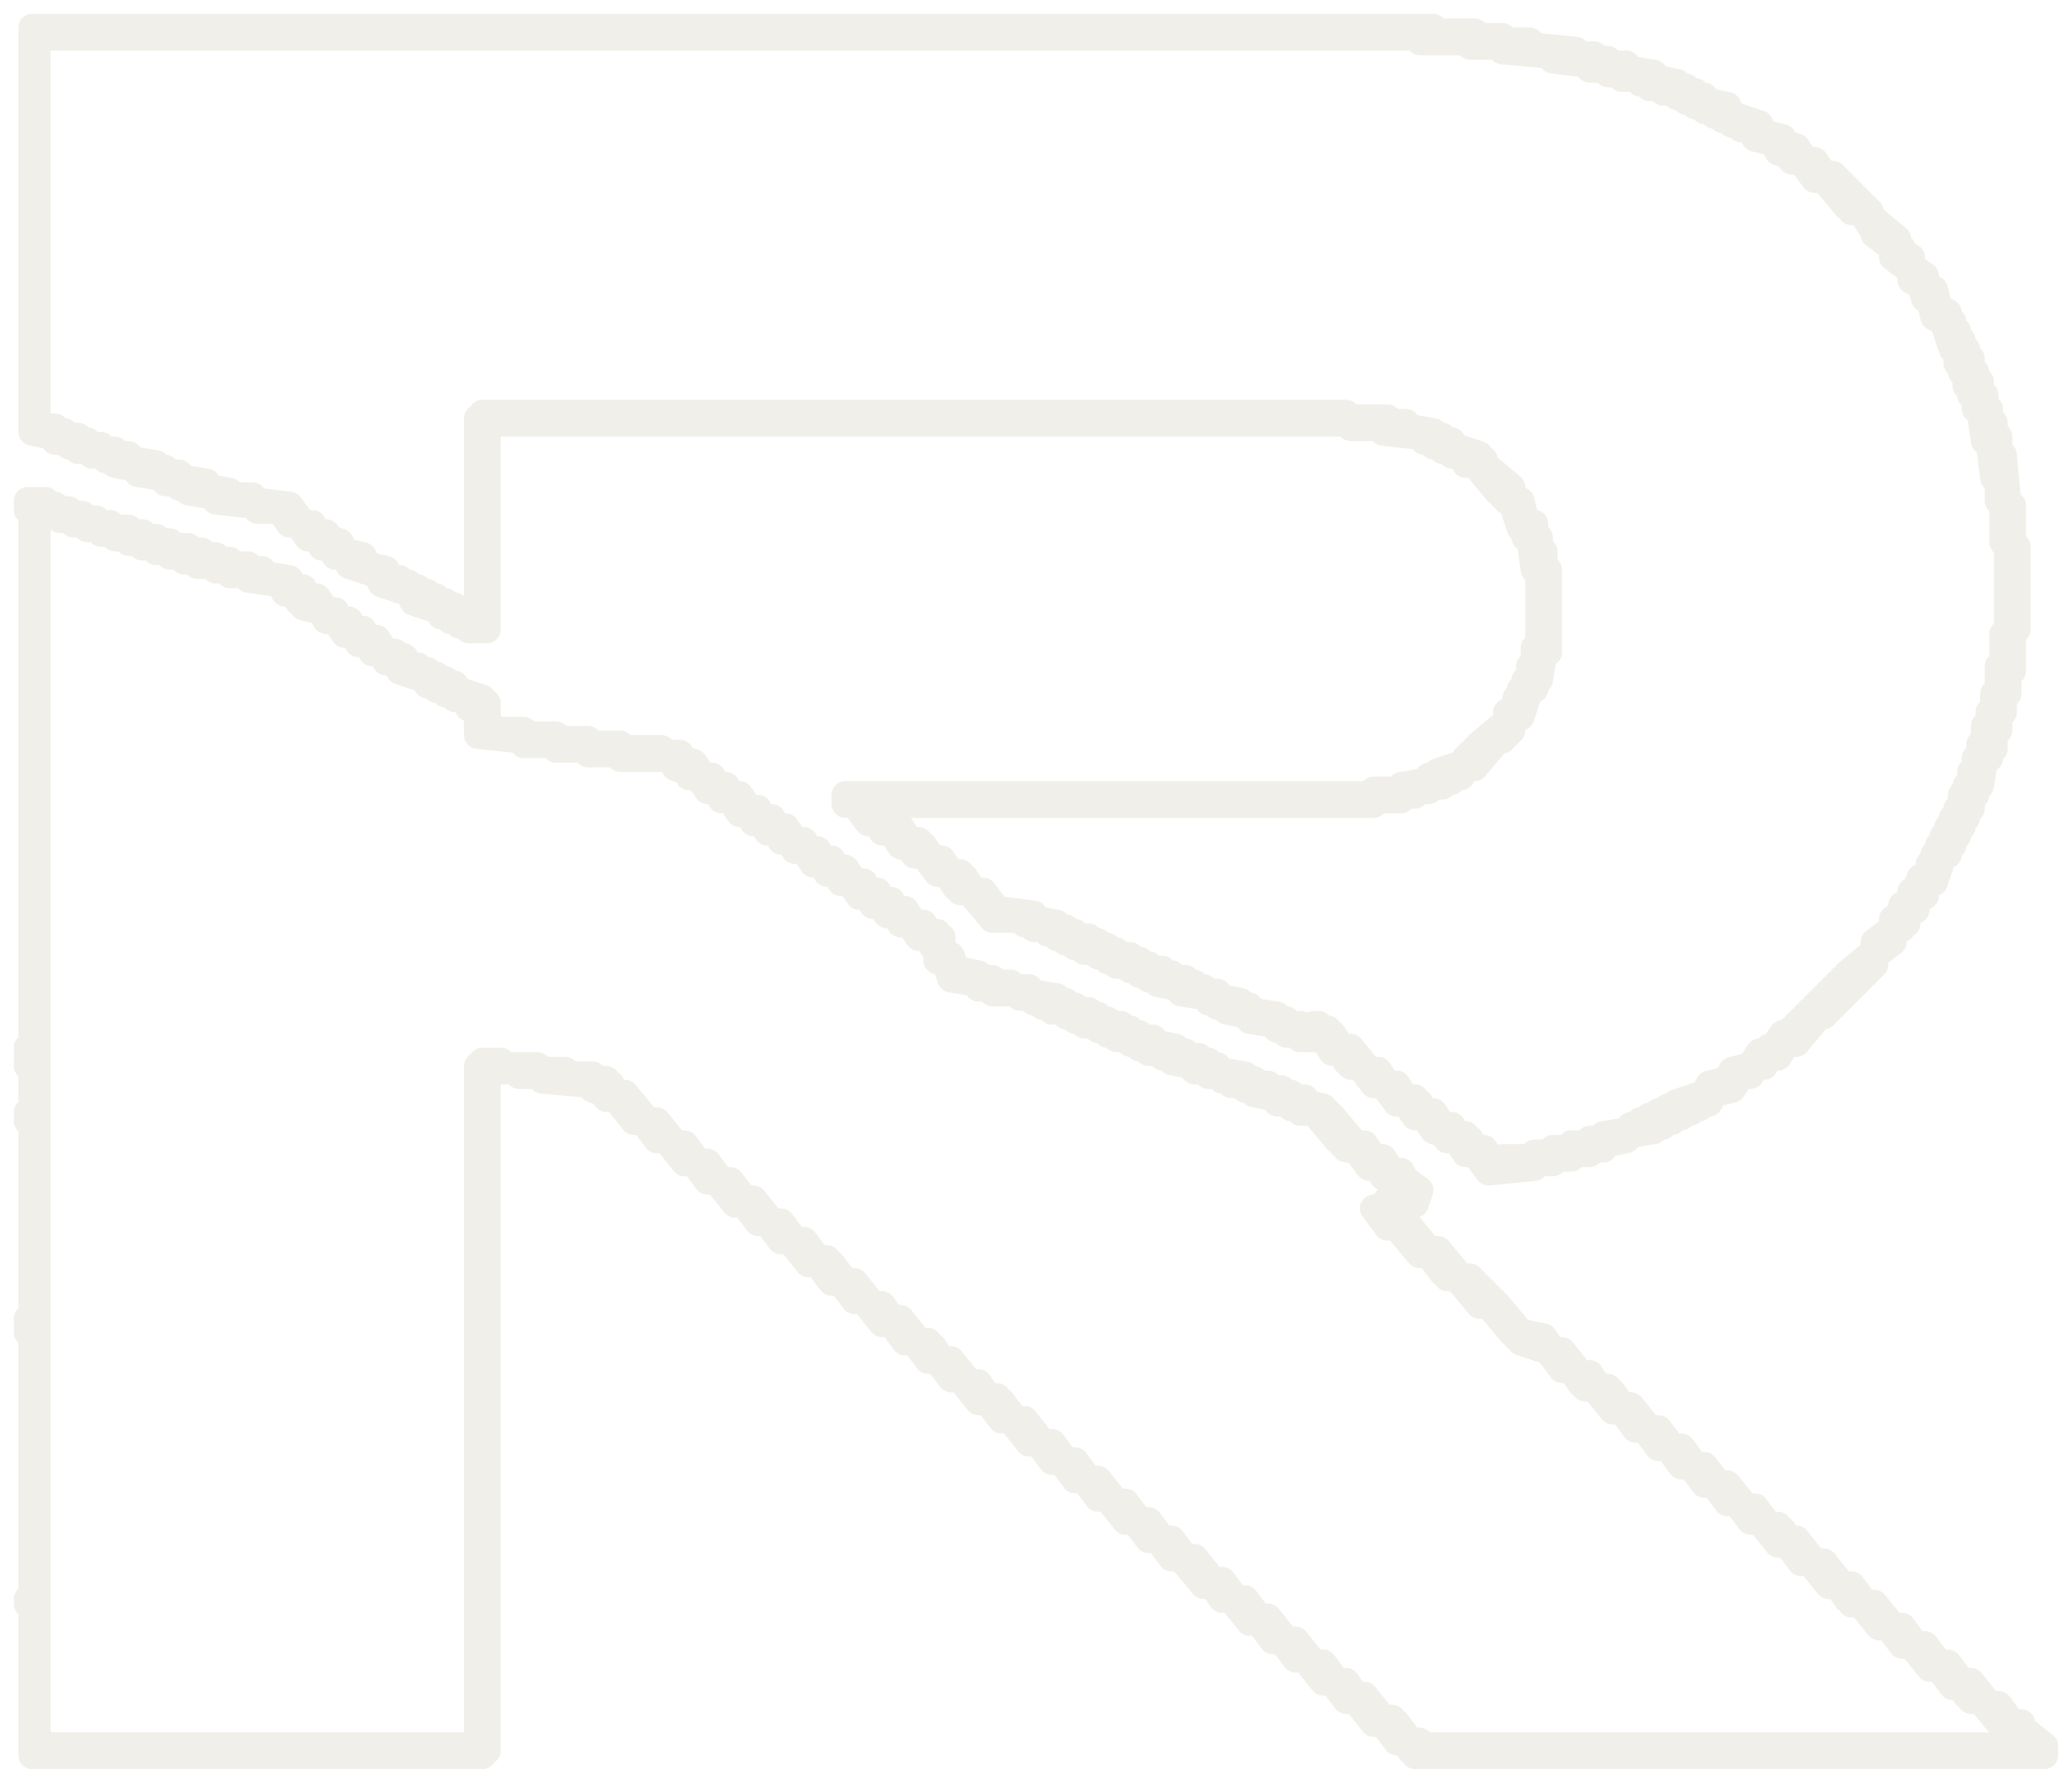
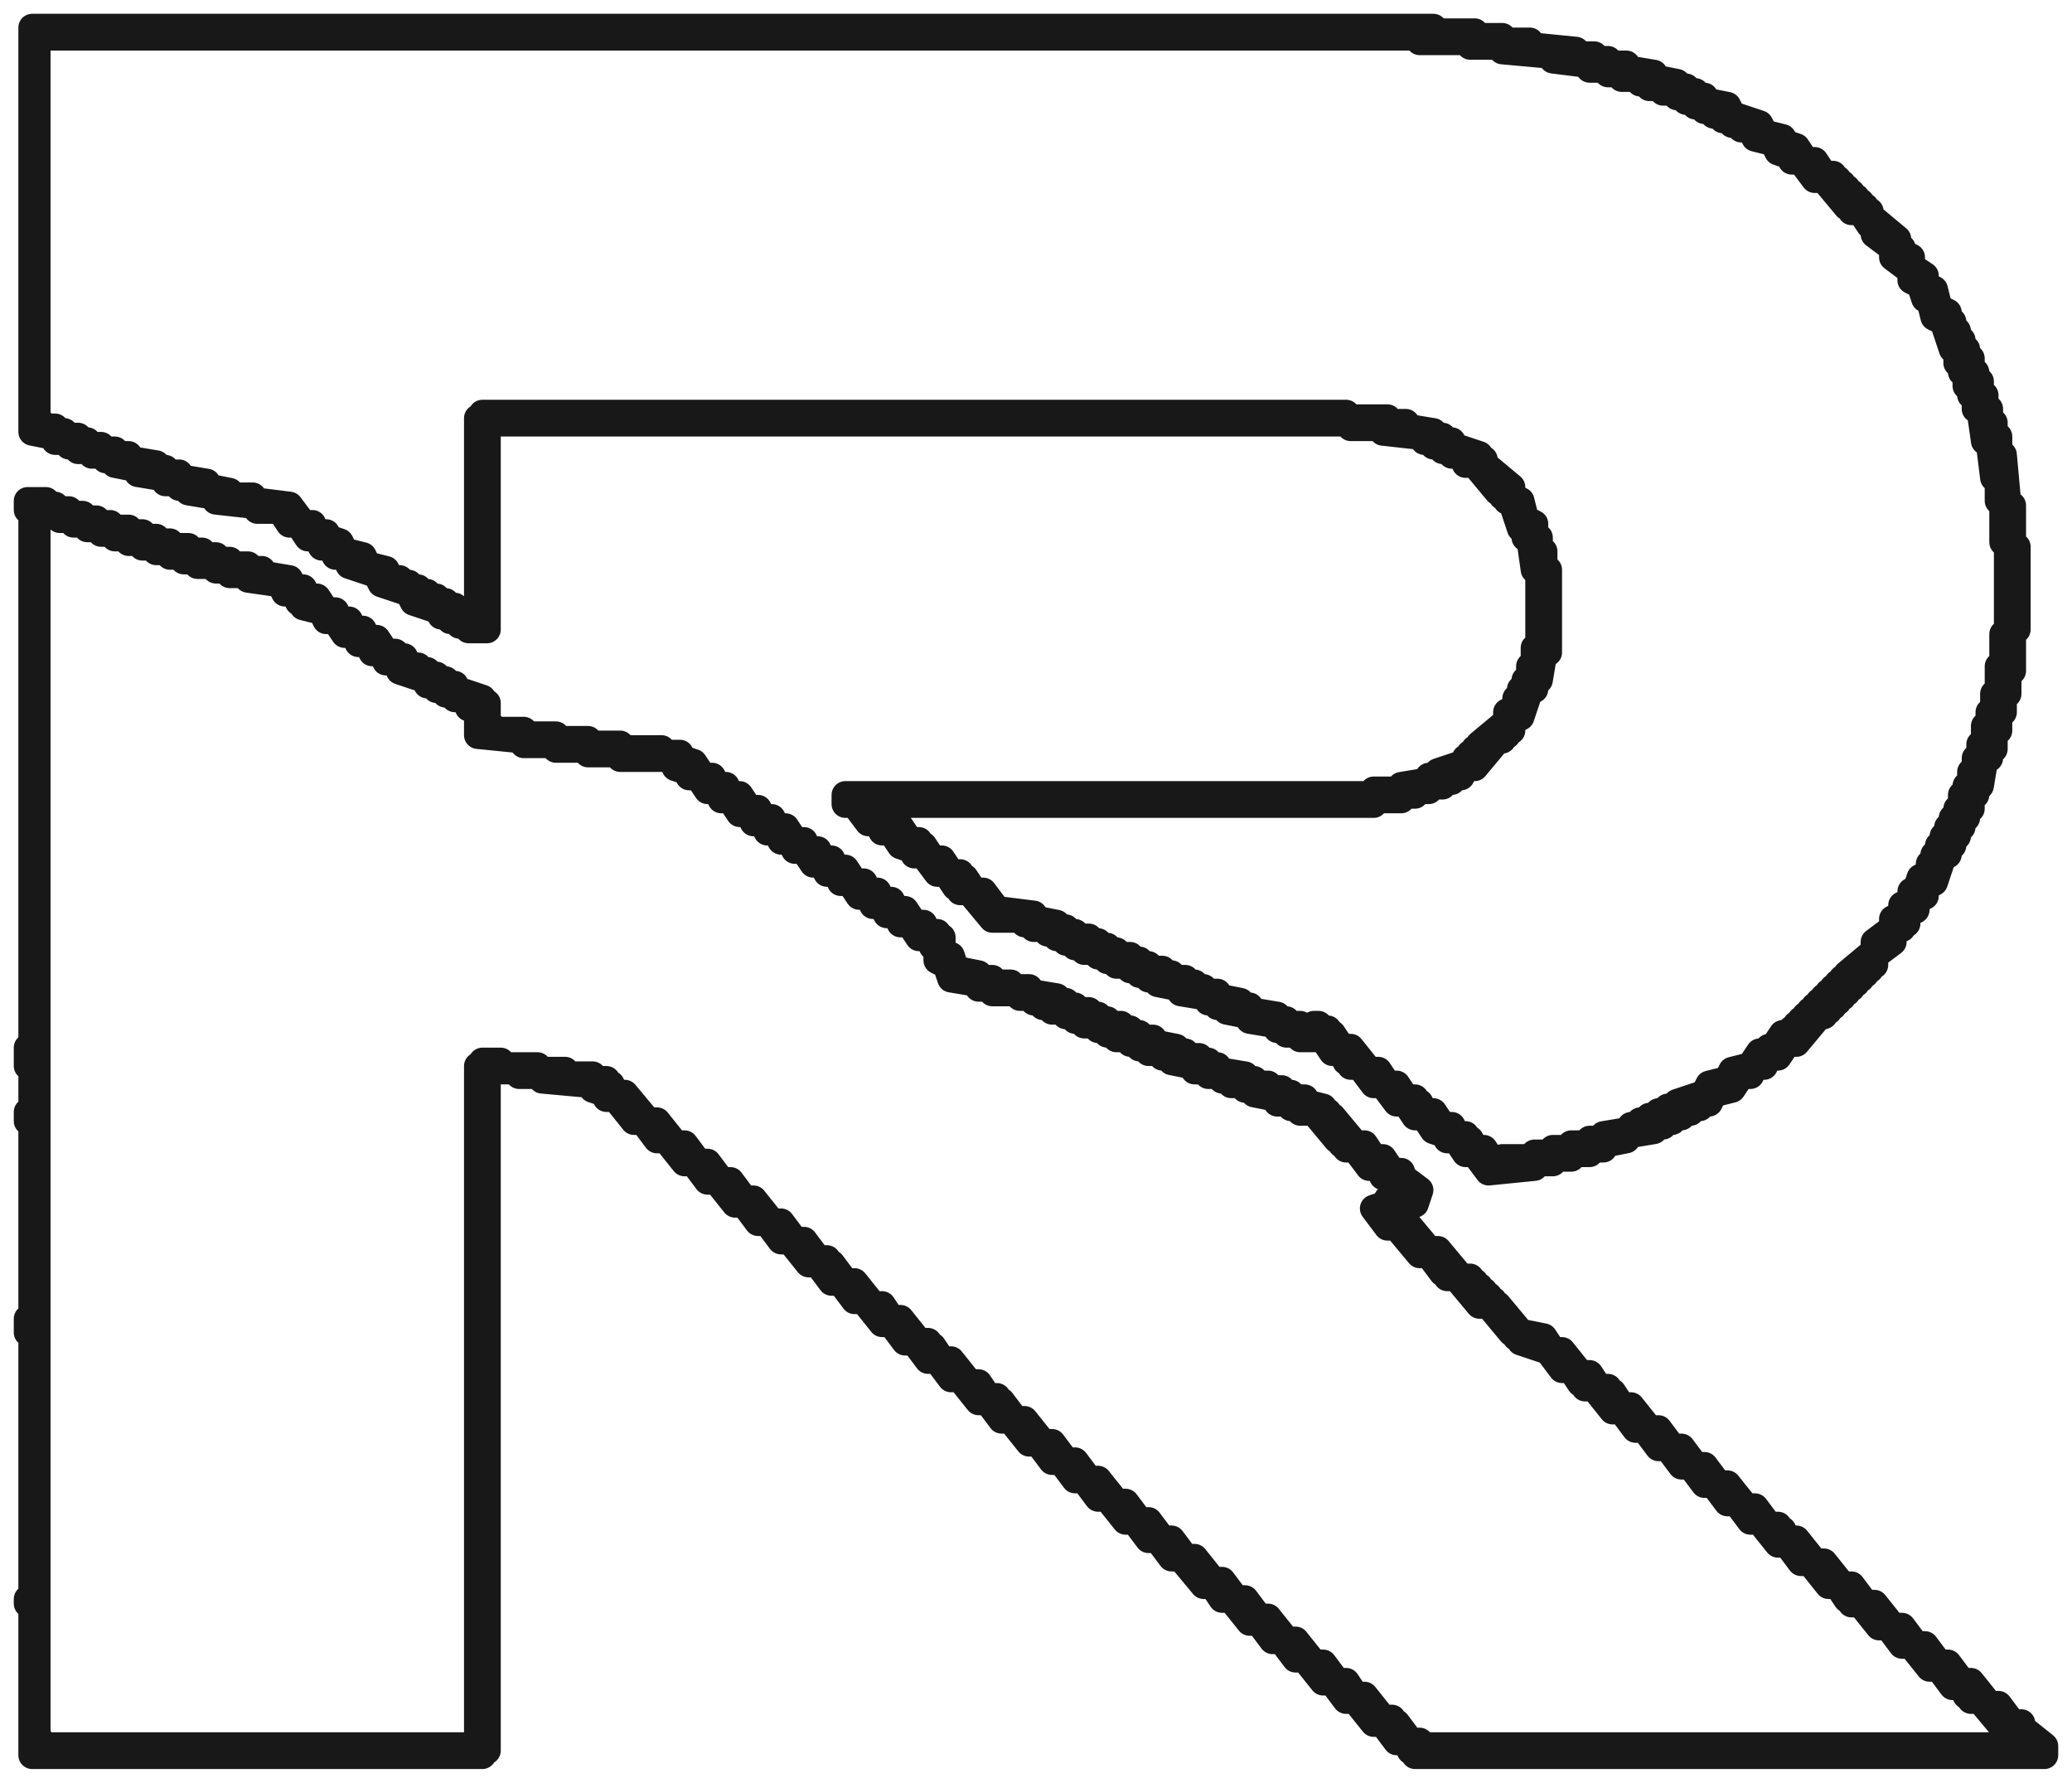
<svg xmlns="http://www.w3.org/2000/svg" viewBox="-6 -6 451 388">
-   <path d="M1,0 306,0 306,1 315,1 315,2 321,2 321,3 327,3 327,4 337,5 337,6 341,6 341,7 344,7 344,8 348,8 348,9 354,10 354,11 359,12 359,13 361,13 361,14 363,14 363,15 365,15 365,16 370,17 371,19 377,21 378,23 382,24 382,25 385,26 387,29 389,29 391,32 393,32 393,33 394,33 394,34 395,34 395,35 396,35 396,36 397,36 397,37 398,37 398,38 399,38 399,39 400,39 400,40 401,40 401,41 407,46 407,48 408,48 408,49 410,50 410,52 413,54 413,56 415,57 416,61 418,62 418,64 419,64 419,66 420,66 420,68 421,68 421,70 422,70 422,72 423,72 423,75 424,75 424,77 425,77 425,80 426,80 426,83 427,83 427,86 428,86 428,89 429,89 429,93 430,93 431,104 432,104 432,113 433,113 433,131 432,131 432,140 431,140 431,145 430,145 430,149 429,149 429,153 428,153 428,157 427,157 427,159 426,159 425,165 424,165 424,167 423,167 423,170 422,170 422,172 421,172 421,174 420,174 420,176 419,176 419,178 418,178 418,180 417,180 415,186 413,187 413,189 411,190 411,192 409,193 409,195 408,195 408,196 406,197 406,199 402,202 402,204 401,204 401,205 400,205 400,206 399,206 399,207 398,207 398,208 397,208 397,209 396,209 396,210 395,210 395,211 394,211 394,212 393,212 393,213 392,213 392,214 391,214 391,215 390,215 385,221 383,221 381,224 379,224 378,226 376,226 375,228 373,228 371,231 367,232 366,234 364,234 364,235 362,235 362,236 360,236 360,237 358,237 358,238 356,238 356,239 354,239 354,240 348,241 348,242 343,243 343,244 340,244 340,245 336,245 336,246 332,246 332,247 328,247 328,248 318,249 315,245 313,245 311,242 309,242 309,241 306,240 304,237 302,237 300,234 298,234 295,230 293,230 290,226 288,226 288,225 287,225 286,223 284,223 282,220 277,220 277,219 274,219 274,218 272,218 272,217 266,216 266,215 261,214 261,213 259,213 259,212 257,212 257,211 251,210 251,209 246,208 246,207 244,207 244,206 242,206 242,205 240,205 240,204 237,204 237,203 235,203 235,202 233,202 233,201 230,201 230,200 228,200 228,199 226,199 226,198 224,198 224,197 222,197 222,196 219,196 219,195 217,195 217,194 210,194 205,188 203,188 203,187 202,187 200,184 198,184 195,180 193,180 193,179 190,178 188,175 186,175 185,173 183,173 180,169 178,169 178,167 293,167 293,166 299,166 299,165 305,164 305,163 307,163 307,162 313,160 313,159 314,159 314,158 315,158 315,157 316,157 316,156 322,151 322,149 324,148 324,146 325,146 325,144 326,144 326,142 327,142 327,139 328,139 328,135 329,135 329,118 328,118 327,111 326,111 326,109 325,109 323,103 322,103 322,102 321,102 321,101 320,101 315,95 313,95 312,93 310,93 310,92 308,92 308,91 306,91 306,90 304,90 304,89 295,88 295,87 288,87 288,86 100,86 100,131 96,131 96,130 94,130 94,129 92,129 92,128 90,128 90,127 84,125 83,123 77,121 76,119 70,117 69,115 67,115 66,113 64,113 63,111 61,111 59,108 57,108 55,105 50,105 50,104 41,103 41,102 35,101 35,100 33,100 33,99 30,99 30,98 24,97 24,96 19,95 19,94 17,94 17,93 14,93 14,92 11,92 11,91 9,91 9,90 6,90 6,89 1,88ZM2,2 2,86 3,86 3,87 6,87 6,88 8,88 8,89 11,89 11,90 13,90 13,91 16,91 16,92 19,92 19,93 22,93 22,94 28,95 28,96 30,96 30,97 33,97 33,98 39,99 39,100 44,101 44,102 49,102 49,103 57,104 60,108 62,108 63,110 65,110 65,111 68,112 69,114 73,115 74,117 78,118 79,120 81,120 81,121 83,121 83,122 85,122 85,123 87,123 87,124 89,124 89,125 91,125 91,126 93,126 93,127 95,127 95,128 97,128 97,129 98,129 98,85 99,85 99,84 287,84 287,85 296,85 296,86 300,86 300,87 306,88 306,89 308,89 308,90 310,90 310,91 316,93 316,94 317,94 317,95 323,100 323,102 325,103 326,107 328,108 328,111 329,111 329,114 330,114 330,118 331,118 331,136 330,136 329,142 328,142 328,144 327,144 325,150 323,151 323,153 322,153 322,154 321,154 321,155 320,155 315,161 313,161 312,163 310,163 310,164 308,164 308,165 305,165 305,166 302,166 302,167 299,167 299,168 293,168 293,169 183,169 183,170 184,170 185,172 187,172 188,174 190,174 192,177 194,177 194,178 195,178 197,181 199,181 201,184 203,184 203,185 204,185 206,188 208,188 211,192 219,193 219,194 224,195 224,196 226,196 226,197 228,197 228,198 231,198 231,199 233,199 233,200 235,200 235,201 237,201 237,202 240,202 240,203 242,203 242,204 244,204 244,205 247,205 247,206 249,206 249,207 252,207 252,208 254,208 254,209 256,209 256,210 259,210 259,211 264,212 264,213 266,213 266,214 272,215 272,216 274,216 274,217 277,217 277,218 280,218 280,217 281,217 281,218 283,218 283,219 284,219 286,222 288,222 292,227 294,227 296,230 298,230 300,233 302,233 302,234 303,234 304,236 306,236 308,239 310,239 311,241 313,241 313,242 314,242 315,244 317,244 319,247 321,247 321,246 328,246 328,245 332,245 332,244 336,244 336,243 340,243 340,242 343,242 343,241 349,240 349,239 351,239 351,238 353,238 353,237 355,237 355,236 357,236 357,235 359,235 359,234 365,232 366,230 370,229 371,227 375,226 377,223 379,223 379,222 380,222 382,219 384,219 384,218 385,218 385,217 386,217 386,216 387,216 387,215 388,215 388,214 389,214 389,213 390,213 390,212 391,212 391,211 392,211 392,210 393,210 393,209 394,209 394,208 395,208 395,207 396,207 396,206 402,201 402,199 406,196 406,194 408,193 408,191 410,190 410,188 411,188 412,185 414,184 414,182 415,182 415,180 416,180 416,178 417,178 417,176 418,176 418,174 419,174 419,172 420,172 420,170 421,170 421,167 422,167 422,165 423,165 423,162 424,162 424,159 425,159 425,156 426,156 426,152 427,152 427,149 428,149 428,145 429,145 429,139 430,139 430,132 431,132 431,112 430,112 430,103 429,103 429,98 428,98 427,90 426,90 425,83 424,83 424,80 423,80 423,78 422,78 422,75 421,75 421,73 420,73 420,70 419,70 417,64 415,63 414,59 413,59 412,56 410,55 410,53 406,50 406,48 402,45 402,43 401,43 399,40 397,40 397,39 396,39 391,33 389,33 386,29 384,29 384,28 381,27 380,25 376,24 375,22 373,22 373,21 371,21 371,20 369,20 369,19 367,19 367,18 365,18 365,17 363,17 363,16 361,16 361,15 359,15 359,14 356,14 356,13 353,13 353,12 351,12 351,11 347,11 347,10 344,10 344,9 340,9 340,8 332,7 332,6 321,5 321,4 314,4 314,3 303,3 303,2ZM0,103 4,103 4,104 6,104 6,105 9,105 9,106 12,106 12,107 15,107 15,108 18,108 18,109 22,109 22,110 25,110 25,111 28,111 28,112 31,112 31,113 35,113 35,114 38,114 38,115 41,115 41,116 44,116 44,117 48,117 48,118 51,118 51,119 57,120 58,122 60,122 61,124 63,124 65,127 67,127 68,129 70,129 71,131 73,131 74,133 76,133 78,136 80,136 80,137 82,137 83,139 85,139 85,140 87,140 87,141 89,141 89,142 91,142 91,143 93,143 93,144 99,146 99,147 100,147 100,152 101,152 101,153 108,153 108,154 115,154 115,155 122,155 122,156 129,156 129,157 138,157 138,158 142,158 142,159 145,160 147,163 149,163 150,165 152,165 153,167 155,167 157,170 159,170 160,172 162,172 163,174 165,174 167,177 169,177 170,179 172,179 173,181 175,181 176,183 178,183 180,186 182,186 183,188 185,188 186,190 188,190 189,192 191,192 193,195 195,195 196,197 198,197 198,198 199,198 199,201 201,202 202,205 207,206 207,207 210,207 210,208 214,208 214,209 218,209 218,210 224,211 224,212 226,212 226,213 228,213 228,214 231,214 231,215 233,215 233,216 235,216 235,217 238,217 238,218 240,218 240,219 242,219 242,220 245,220 245,221 250,222 250,223 252,223 252,224 255,224 255,225 257,225 257,226 259,226 259,227 265,228 265,229 267,229 267,230 270,230 270,231 273,231 273,232 275,232 275,233 278,233 278,234 282,235 282,236 283,236 283,237 284,237 289,243 291,243 293,246 295,246 297,249 299,249 299,250 303,253 302,256 298,257 298,260 300,260 305,266 307,266 312,272 314,272 314,273 315,273 315,274 316,274 316,275 317,275 317,276 318,276 318,277 319,277 319,278 320,278 325,284 330,285 332,288 334,288 338,293 340,293 342,296 344,296 344,297 345,297 347,300 349,300 353,305 355,305 358,309 360,309 363,313 365,313 368,317 370,317 374,322 376,322 379,326 381,326 381,327 382,327 383,329 385,329 389,334 391,334 395,339 397,339 400,343 402,343 406,348 408,348 411,352 413,352 416,356 418,356 421,360 423,360 427,365 429,365 432,369 434,369 434,370 439,374 439,376 302,376 302,375 301,375 300,373 298,373 295,369 293,369 289,364 287,364 284,360 282,360 278,355 276,355 273,351 271,351 268,347 266,347 262,342 260,342 258,339 256,339 251,333 249,333 246,329 244,329 241,325 239,325 235,320 233,320 230,316 228,316 225,312 223,312 220,308 218,308 214,303 212,303 209,299 207,299 203,294 201,294 198,290 196,290 193,286 191,286 188,282 186,282 182,277 180,277 177,273 175,273 172,269 170,269 166,264 164,264 161,260 159,260 156,256 154,256 150,251 148,251 145,247 143,247 139,242 137,242 134,238 132,238 128,233 126,233 126,232 123,231 123,230 112,229 112,228 107,228 107,227 100,227 100,375 99,375 99,376 1,376 1,343 0,343 0,342 1,342 1,284 0,284 0,281 1,281 1,238 0,238 0,236 1,236 1,226 0,226 0,222 1,222 1,105 0,105ZM4,105 2,106 2,373 3,373 3,374 98,374 98,226 99,226 99,225 103,225 103,226 111,226 111,227 117,227 117,228 123,228 123,229 126,229 126,230 127,230 128,232 130,232 135,238 137,238 141,243 143,243 146,247 148,247 151,251 153,251 156,255 158,255 162,260 164,260 167,264 169,264 172,268 174,268 174,269 175,269 178,273 180,273 184,278 186,278 188,281 190,281 194,286 196,286 196,287 197,287 199,290 201,290 205,295 207,295 209,298 211,298 211,299 212,299 215,303 217,303 221,308 223,308 226,312 228,312 231,316 233,316 237,321 239,321 242,325 244,325 247,329 249,329 252,333 254,333 258,338 260,338 263,342 265,342 268,346 270,346 274,351 276,351 280,356 282,356 285,360 287,360 289,363 291,363 295,368 297,368 297,369 298,369 301,373 303,373 303,374 435,374 435,373 434,373 432,370 430,370 425,364 423,364 423,363 422,363 421,361 419,361 416,357 414,357 410,352 408,352 405,348 403,348 399,343 397,343 397,342 396,342 394,339 392,339 388,334 386,334 383,330 381,330 377,325 375,325 372,321 370,321 367,317 365,317 362,313 360,313 357,309 355,309 352,305 350,305 347,301 345,301 341,296 339,296 339,295 338,295 336,292 334,292 331,288 325,286 325,285 324,285 324,284 323,284 318,278 316,278 311,272 309,272 309,271 308,271 305,267 303,267 298,261 296,261 293,257 296,256 296,255 300,255 300,253 299,253 297,250 295,250 294,248 292,248 289,244 287,244 287,243 286,243 286,242 285,242 280,236 277,236 277,235 275,235 275,234 272,234 272,233 267,232 267,231 265,231 265,230 262,230 262,229 260,229 260,228 257,228 257,227 254,227 254,226 249,225 249,224 247,224 247,223 244,223 244,222 242,222 242,221 240,221 240,220 237,220 237,219 235,219 235,218 233,218 233,217 230,217 230,216 228,216 228,215 226,215 226,214 223,214 223,213 221,213 221,212 219,212 219,211 216,211 216,210 210,210 210,209 207,209 207,208 201,207 200,204 198,203 198,200 197,200 196,198 194,198 192,195 190,195 189,193 187,193 186,191 184,191 183,189 181,189 179,186 177,186 176,184 174,184 173,182 171,182 169,179 167,179 166,177 164,177 163,175 161,175 160,173 158,173 157,171 155,171 153,168 151,168 150,166 148,166 146,163 144,163 144,162 141,161 140,159 129,159 129,158 122,158 122,157 115,157 115,156 108,156 108,155 98,154 98,148 96,148 95,146 93,146 93,145 91,145 91,144 89,144 89,143 87,143 87,142 81,140 80,138 78,138 77,136 75,136 74,134 72,134 71,132 69,132 67,129 65,129 64,127 60,126 60,125 59,125 58,123 56,123 55,121 48,120 48,119 44,119 44,118 41,118 41,117 37,117 37,116 34,116 34,115 31,115 31,114 28,114 28,113 25,113 25,112 22,112 22,111 19,111 19,110 16,110 16,109 13,109 13,108 10,108 10,107 7,107 7,106 4,106Z" fill="#f0efe9" fill-rule="evenodd" stroke="#f0efe9" stroke-width="6" stroke-linejoin="round" />
+   <path d="M1,0 306,0 306,1 315,1 315,2 321,2 321,3 327,3 327,4 337,5 337,6 341,6 341,7 344,7 344,8 348,8 348,9 354,10 354,11 359,12 359,13 361,13 361,14 363,14 363,15 365,15 365,16 370,17 371,19 377,21 378,23 382,24 382,25 385,26 387,29 389,29 391,32 393,32 393,33 394,33 394,34 395,34 395,35 396,35 396,36 397,36 397,37 398,37 398,38 399,38 399,39 400,39 400,40 401,40 401,41 407,46 407,48 408,48 408,49 410,50 410,52 413,54 413,56 415,57 416,61 418,62 418,64 419,64 419,66 420,66 420,68 421,68 421,70 422,70 422,72 423,72 423,75 424,75 424,77 425,77 425,80 426,80 426,83 427,83 427,86 428,86 428,89 429,89 429,93 430,93 431,104 432,104 432,113 433,113 433,131 432,131 432,140 431,140 431,145 430,145 430,149 429,149 429,153 428,153 428,157 427,157 427,159 426,159 425,165 424,165 424,167 423,167 423,170 422,170 422,172 421,172 421,174 420,174 420,176 419,176 419,178 418,178 418,180 417,180 415,186 413,187 413,189 411,190 411,192 409,193 409,195 408,195 408,196 406,197 406,199 402,202 402,204 401,204 401,205 400,205 400,206 399,206 399,207 398,207 398,208 397,208 397,209 396,209 396,210 395,210 395,211 394,211 394,212 393,212 393,213 392,213 392,214 391,214 391,215 390,215 385,221 383,221 381,224 379,224 378,226 376,226 375,228 373,228 371,231 367,232 366,234 364,234 364,235 362,235 362,236 360,236 360,237 358,237 358,238 356,238 356,239 354,239 354,240 348,241 348,242 343,243 343,244 340,244 340,245 336,245 336,246 332,246 332,247 328,247 328,248 318,249 315,245 313,245 311,242 309,242 309,241 306,240 304,237 302,237 300,234 298,234 295,230 293,230 290,226 288,226 288,225 287,225 286,223 284,223 282,220 277,220 277,219 274,219 274,218 272,218 272,217 266,216 266,215 261,214 261,213 259,213 259,212 257,212 257,211 251,210 251,209 246,208 246,207 244,207 244,206 242,206 242,205 240,205 240,204 237,204 237,203 235,203 235,202 233,202 233,201 230,201 230,200 228,200 228,199 226,199 226,198 224,198 224,197 222,197 222,196 219,196 219,195 217,195 217,194 210,194 205,188 203,188 203,187 202,187 200,184 198,184 195,180 193,180 193,179 190,178 188,175 186,175 185,173 183,173 180,169 178,169 178,167 293,167 293,166 299,166 299,165 305,164 305,163 307,163 307,162 313,160 313,159 314,159 314,158 315,158 315,157 316,157 316,156 322,151 322,149 324,148 324,146 325,146 325,144 326,144 326,142 327,142 327,139 328,139 328,135 329,135 329,118 328,118 327,111 326,111 326,109 325,109 323,103 322,103 322,102 321,102 321,101 320,101 315,95 313,95 312,93 310,93 310,92 308,92 308,91 306,91 306,90 304,90 304,89 295,88 295,87 288,87 288,86 100,86 100,131 96,131 96,130 94,130 94,129 92,129 92,128 90,128 90,127 84,125 83,123 77,121 76,119 70,117 69,115 67,115 66,113 64,113 63,111 61,111 59,108 57,108 55,105 50,105 50,104 41,103 41,102 35,101 35,100 33,100 33,99 30,99 30,98 24,97 24,96 19,95 19,94 17,94 17,93 14,93 14,92 11,92 11,91 9,91 9,90 6,90 6,89 1,88ZM2,2 2,86 3,86 3,87 6,87 6,88 8,88 8,89 11,89 11,90 13,90 13,91 16,91 16,92 19,92 19,93 22,93 22,94 28,95 28,96 30,96 30,97 33,97 33,98 39,99 39,100 44,101 44,102 49,102 49,103 57,104 60,108 62,108 63,110 65,110 65,111 68,112 69,114 73,115 74,117 78,118 79,120 81,120 81,121 83,121 83,122 85,122 85,123 87,123 87,124 89,124 89,125 91,125 91,126 93,126 93,127 95,127 95,128 97,128 97,129 98,129 98,85 99,85 99,84 287,84 287,85 296,85 296,86 300,86 300,87 306,88 306,89 308,89 308,90 310,90 310,91 316,93 316,94 317,94 317,95 323,100 323,102 325,103 326,107 328,108 328,111 329,111 329,114 330,114 330,118 331,118 331,136 330,136 329,142 328,142 328,144 327,144 325,150 323,151 323,153 322,153 322,154 321,154 321,155 320,155 315,161 313,161 312,163 310,163 310,164 308,164 308,165 305,165 305,166 302,166 302,167 299,167 299,168 293,168 293,169 183,169 183,170 184,170 185,172 187,172 188,174 190,174 192,177 194,177 194,178 195,178 197,181 199,181 201,184 203,184 203,185 204,185 206,188 208,188 211,192 219,193 219,194 224,195 224,196 226,196 226,197 228,197 228,198 231,198 231,199 233,199 233,200 235,200 235,201 237,201 237,202 240,202 240,203 242,203 242,204 244,204 244,205 247,205 247,206 249,206 249,207 252,207 252,208 254,208 254,209 256,209 256,210 259,210 259,211 264,212 264,213 266,213 266,214 272,215 272,216 274,216 274,217 277,217 277,218 280,218 280,217 281,217 281,218 283,218 283,219 284,219 286,222 288,222 292,227 294,227 296,230 298,230 300,233 302,233 302,234 303,234 304,236 306,236 308,239 310,239 311,241 313,241 313,242 314,242 315,244 317,244 319,247 321,247 321,246 328,246 328,245 332,245 332,244 336,244 336,243 340,243 340,242 343,242 343,241 349,240 349,239 351,239 351,238 353,238 353,237 355,237 355,236 357,236 357,235 359,235 359,234 365,232 366,230 370,229 371,227 375,226 377,223 379,223 379,222 380,222 382,219 384,219 384,218 385,218 385,217 386,217 386,216 387,216 387,215 388,215 388,214 389,214 389,213 390,213 390,212 391,212 391,211 392,211 392,210 393,210 393,209 394,209 394,208 395,208 395,207 396,207 396,206 402,201 402,199 406,196 406,194 408,193 408,191 410,190 410,188 411,188 412,185 414,184 414,182 415,182 415,180 416,180 416,178 417,178 417,176 418,176 418,174 419,174 419,172 420,172 420,170 421,170 421,167 422,167 422,165 423,165 423,162 424,162 424,159 425,159 425,156 426,156 426,152 427,152 427,149 428,149 428,145 429,145 429,139 430,139 430,132 431,132 431,112 430,112 430,103 429,103 429,98 428,98 427,90 426,90 425,83 424,83 424,80 423,80 423,78 422,78 422,75 421,75 421,73 420,73 420,70 419,70 417,64 415,63 414,59 413,59 412,56 410,55 410,53 406,50 406,48 402,45 402,43 401,43 399,40 397,40 397,39 396,39 391,33 389,33 386,29 384,29 384,28 381,27 380,25 376,24 375,22 373,22 373,21 371,21 371,20 369,20 369,19 367,19 367,18 365,18 365,17 363,17 363,16 361,16 361,15 359,15 359,14 356,14 356,13 353,13 353,12 351,12 351,11 347,11 347,10 344,10 344,9 340,9 340,8 332,7 332,6 321,5 321,4 314,4 314,3 303,3 303,2ZM0,103 4,103 4,104 6,104 6,105 9,105 9,106 12,106 12,107 15,107 15,108 18,108 18,109 22,109 22,110 25,110 25,111 28,111 28,112 31,112 31,113 35,113 35,114 38,114 38,115 41,115 41,116 44,116 44,117 48,117 48,118 51,118 51,119 57,120 58,122 60,122 61,124 63,124 65,127 67,127 68,129 70,129 71,131 73,131 74,133 76,133 78,136 80,136 80,137 82,137 83,139 85,139 85,140 87,140 87,141 89,141 89,142 91,142 91,143 93,143 93,144 99,146 99,147 100,147 100,152 101,152 101,153 108,153 108,154 115,154 115,155 122,155 122,156 129,156 129,157 138,157 138,158 142,158 142,159 145,160 147,163 149,163 150,165 152,165 153,167 155,167 157,170 159,170 160,172 162,172 163,174 165,174 167,177 169,177 170,179 172,179 173,181 175,181 176,183 178,183 180,186 182,186 183,188 185,188 186,190 188,190 189,192 191,192 193,195 195,195 196,197 198,197 198,198 199,198 199,201 201,202 202,205 207,206 207,207 210,207 210,208 214,208 214,209 218,209 218,210 224,211 224,212 226,212 226,213 228,213 228,214 231,214 231,215 233,215 233,216 235,216 235,217 238,217 238,218 240,218 240,219 242,219 242,220 245,220 245,221 250,222 250,223 252,223 252,224 255,224 255,225 257,225 257,226 259,226 259,227 265,228 265,229 267,229 267,230 270,230 270,231 273,231 273,232 275,232 275,233 278,233 278,234 282,235 282,236 283,236 283,237 284,237 289,243 291,243 293,246 295,246 297,249 299,249 299,250 303,253 302,256 298,257 298,260 300,260 305,266 307,266 312,272 314,272 314,273 315,273 315,274 316,274 316,275 317,275 317,276 318,276 318,277 319,277 319,278 320,278 325,284 330,285 332,288 334,288 338,293 340,293 342,296 344,296 344,297 345,297 347,300 349,300 353,305 355,305 358,309 360,309 363,313 365,313 368,317 370,317 374,322 376,322 379,326 381,326 381,327 382,327 383,329 385,329 389,334 391,334 395,339 397,339 400,343 402,343 406,348 408,348 411,352 413,352 416,356 418,356 421,360 423,360 427,365 429,365 432,369 434,369 434,370 439,374 439,376 302,376 302,375 301,375 300,373 298,373 295,369 293,369 289,364 287,364 284,360 282,360 278,355 276,355 273,351 271,351 268,347 266,347 262,342 260,342 258,339 256,339 251,333 249,333 246,329 244,329 241,325 239,325 235,320 233,320 230,316 228,316 225,312 223,312 220,308 218,308 214,303 212,303 209,299 207,299 203,294 201,294 198,290 196,290 193,286 191,286 188,282 186,282 182,277 180,277 177,273 175,273 172,269 170,269 166,264 164,264 161,260 159,260 156,256 154,256 150,251 148,251 145,247 143,247 139,242 137,242 134,238 132,238 128,233 126,233 126,232 123,231 123,230 112,229 112,228 107,228 107,227 100,227 100,375 99,375 99,376 1,376 1,343 0,343 0,342 1,342 1,284 0,284 0,281 1,281 1,238 0,238 0,236 1,236 1,226 0,226 0,222 1,222 1,105 0,105ZM4,105 2,106 2,373 3,373 3,374 98,374 98,226 99,226 99,225 103,225 103,226 111,226 111,227 117,227 117,228 123,228 123,229 126,229 126,230 127,230 128,232 130,232 135,238 137,238 141,243 143,243 146,247 148,247 151,251 153,251 156,255 158,255 162,260 164,260 167,264 169,264 172,268 174,268 174,269 175,269 178,273 180,273 184,278 186,278 188,281 190,281 194,286 196,286 196,287 197,287 199,290 201,290 205,295 207,295 209,298 211,298 211,299 212,299 215,303 217,303 221,308 223,308 226,312 228,312 231,316 233,316 237,321 239,321 242,325 244,325 247,329 249,329 252,333 254,333 258,338 260,338 263,342 265,342 268,346 270,346 274,351 276,351 280,356 282,356 285,360 287,360 289,363 291,363 295,368 297,368 297,369 298,369 301,373 303,373 303,374 435,374 435,373 434,373 432,370 430,370 425,364 423,364 423,363 422,363 421,361 419,361 416,357 414,357 410,352 408,352 405,348 403,348 399,343 397,343 397,342 396,342 394,339 392,339 388,334 386,334 383,330 381,330 377,325 375,325 372,321 370,321 367,317 365,317 362,313 360,313 357,309 355,309 352,305 350,305 347,301 345,301 341,296 339,296 339,295 338,295 336,292 334,292 331,288 325,286 325,285 324,285 324,284 323,284 318,278 316,278 311,272 309,272 309,271 308,271 305,267 303,267 298,261 296,261 293,257 296,256 296,255 300,255 300,253 299,253 297,250 295,250 294,248 292,248 289,244 287,244 287,243 286,243 286,242 285,242 280,236 277,236 277,235 275,235 275,234 272,234 272,233 267,232 267,231 265,231 265,230 262,230 262,229 260,229 260,228 257,228 257,227 254,227 254,226 249,225 249,224 247,224 247,223 244,223 244,222 242,222 242,221 240,221 240,220 237,220 237,219 235,219 235,218 233,218 233,217 230,217 230,216 228,216 228,215 226,215 226,214 223,214 223,213 221,213 221,212 219,212 219,211 216,211 216,210 210,210 210,209 207,209 207,208 201,207 200,204 198,203 198,200 197,200 196,198 194,198 192,195 190,195 189,193 187,193 186,191 184,191 183,189 181,189 179,186 177,186 176,184 174,184 173,182 171,182 169,179 167,179 166,177 164,177 163,175 161,175 160,173 158,173 157,171 155,171 153,168 151,168 150,166 148,166 146,163 144,163 144,162 141,161 140,159 129,159 129,158 122,158 122,157 115,157 115,156 108,156 108,155 98,154 98,148 96,148 95,146 93,146 93,145 91,145 91,144 89,144 89,143 87,143 87,142 81,140 80,138 78,138 77,136 75,136 74,134 72,134 71,132 69,132 67,129 65,129 64,127 60,126 60,125 59,125 58,123 56,123 55,121 48,120 48,119 44,119 44,118 41,118 41,117 37,117 37,116 34,116 34,115 31,115 31,114 28,114 28,113 25,113 25,112 22,112 22,111 19,111 19,110 16,110 16,109 13,109 13,108 10,108 10,107 7,107 7,106 4,106Z" fill="#171817" fill-rule="evenodd" stroke="#171817" stroke-width="6" stroke-linejoin="round" />
</svg>
